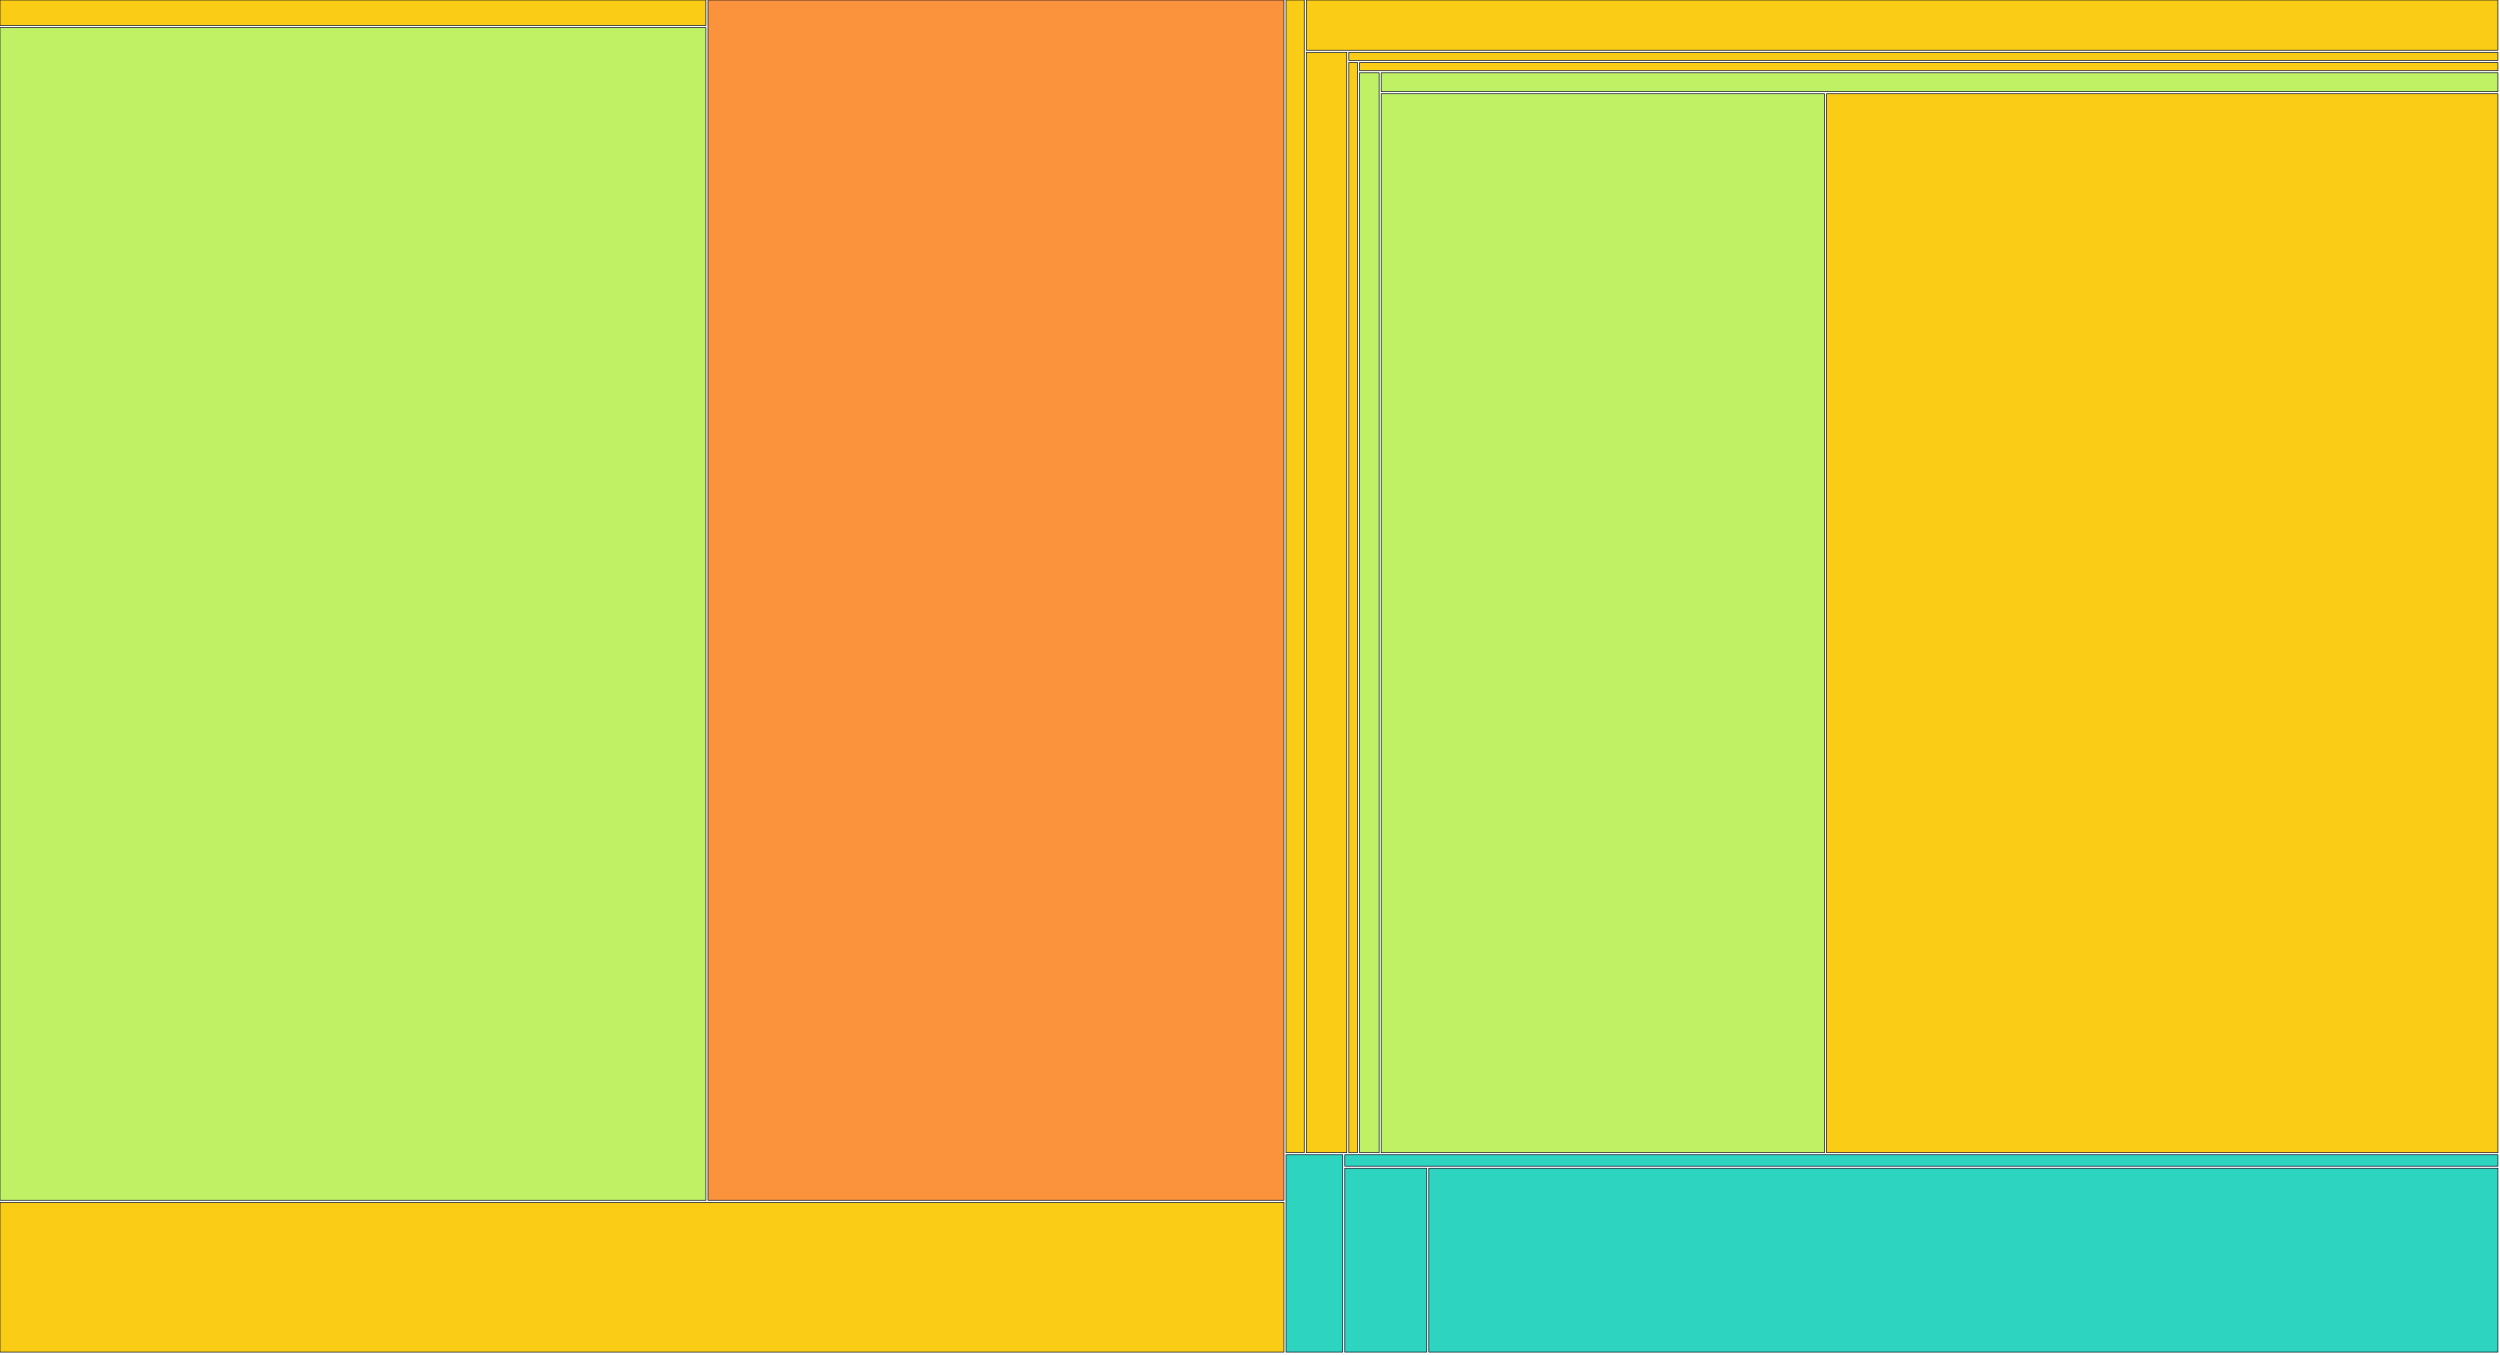
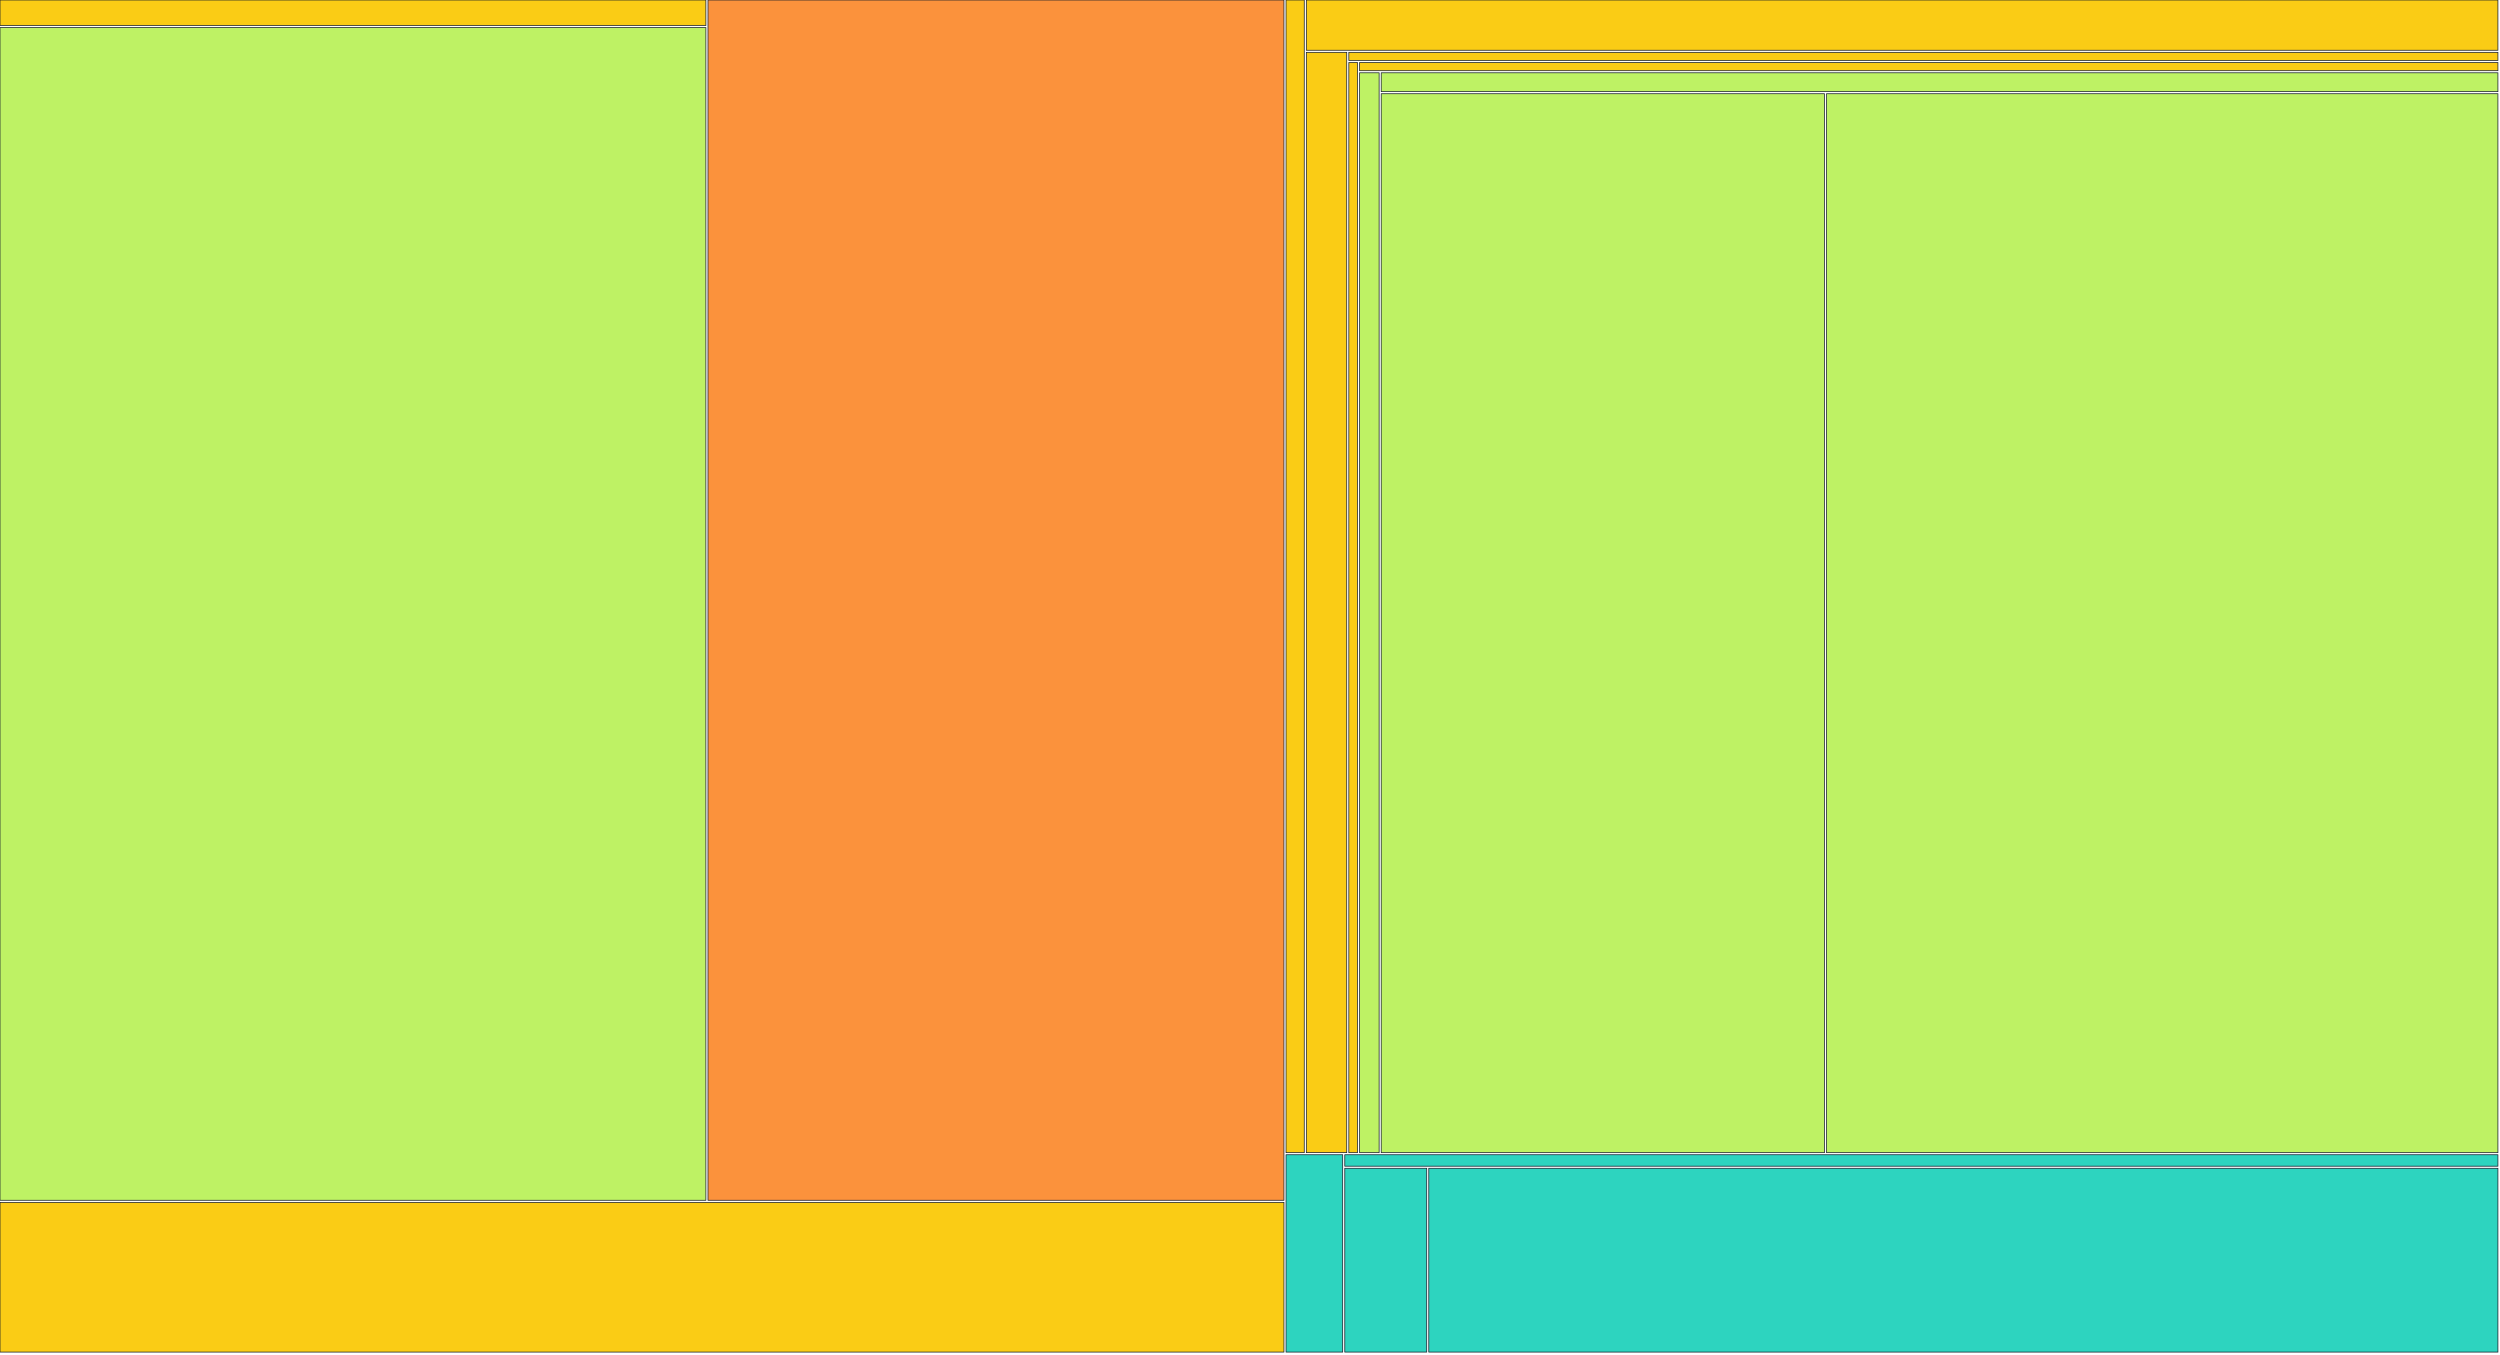
<svg xmlns="http://www.w3.org/2000/svg" width="1200" height="650" viewBox="0 0 1200 650">
  <g>
    <rect x="0.00" y="0.00" width="338.83" height="12.24" fill="#facc15" stroke="#111827" stroke-width="0.35" />
  </g>
  <g>
    <rect x="0.00" y="13.24" width="338.83" height="562.89" fill="#bef264" stroke="#111827" stroke-width="0.35" />
  </g>
  <g>
    <rect x="339.83" y="0.00" width="276.47" height="576.13" fill="#fb923c" stroke="#111827" stroke-width="0.35" />
  </g>
  <g>
    <rect x="0.00" y="577.13" width="616.30" height="71.87" fill="#facc15" stroke="#111827" stroke-width="0.35" />
  </g>
  <g>
    <rect x="617.30" y="0.00" width="8.74" height="553.28" fill="#facc15" stroke="#111827" stroke-width="0.35" />
  </g>
  <g>
    <rect x="627.04" y="0.00" width="571.96" height="24.12" fill="#facc15" stroke="#111827" stroke-width="0.35" />
  </g>
  <g>
    <rect x="627.04" y="25.12" width="19.40" height="528.15" fill="#facc15" stroke="#111827" stroke-width="0.35" />
  </g>
  <g>
    <rect x="647.44" y="25.12" width="551.56" height="3.88" fill="#facc15" stroke="#111827" stroke-width="0.35" />
  </g>
  <g>
    <rect x="647.44" y="30.01" width="4.15" height="523.27" fill="#facc15" stroke="#111827" stroke-width="0.35" />
  </g>
  <g>
    <rect x="652.59" y="30.01" width="546.41" height="3.93" fill="#facc15" stroke="#111827" stroke-width="0.35" />
  </g>
  <g>
    <rect x="652.59" y="34.94" width="9.39" height="518.34" fill="#bef264" stroke="#111827" stroke-width="0.35" />
  </g>
  <g>
    <rect x="662.98" y="34.94" width="536.02" height="9.05" fill="#bef264" stroke="#111827" stroke-width="0.35" />
  </g>
  <g>
    <rect x="662.98" y="44.99" width="212.75" height="508.29" fill="#bef264" stroke="#111827" stroke-width="0.35" />
  </g>
  <g>
-     <rect x="876.73" y="44.99" width="322.27" height="508.29" fill="#facc15" stroke="#111827" stroke-width="0.35" />
+     <rect x="876.73" y="44.99" width="322.27" height="508.29" fill="#bef264" stroke="#111827" stroke-width="0.35" />
  </g>
  <g>
    <rect x="617.30" y="554.28" width="27.20" height="94.72" fill="#2dd4bf" stroke="#111827" stroke-width="0.35" />
  </g>
  <g>
    <rect x="645.50" y="554.28" width="553.50" height="5.49" fill="#2dd4bf" stroke="#111827" stroke-width="0.35" />
  </g>
  <g>
    <rect x="645.50" y="560.77" width="39.33" height="88.23" fill="#2dd4bf" stroke="#111827" stroke-width="0.35" />
  </g>
  <g>
    <rect x="685.82" y="560.77" width="513.18" height="88.23" fill="#2dd4bf" stroke="#111827" stroke-width="0.35" />
  </g>
</svg>
